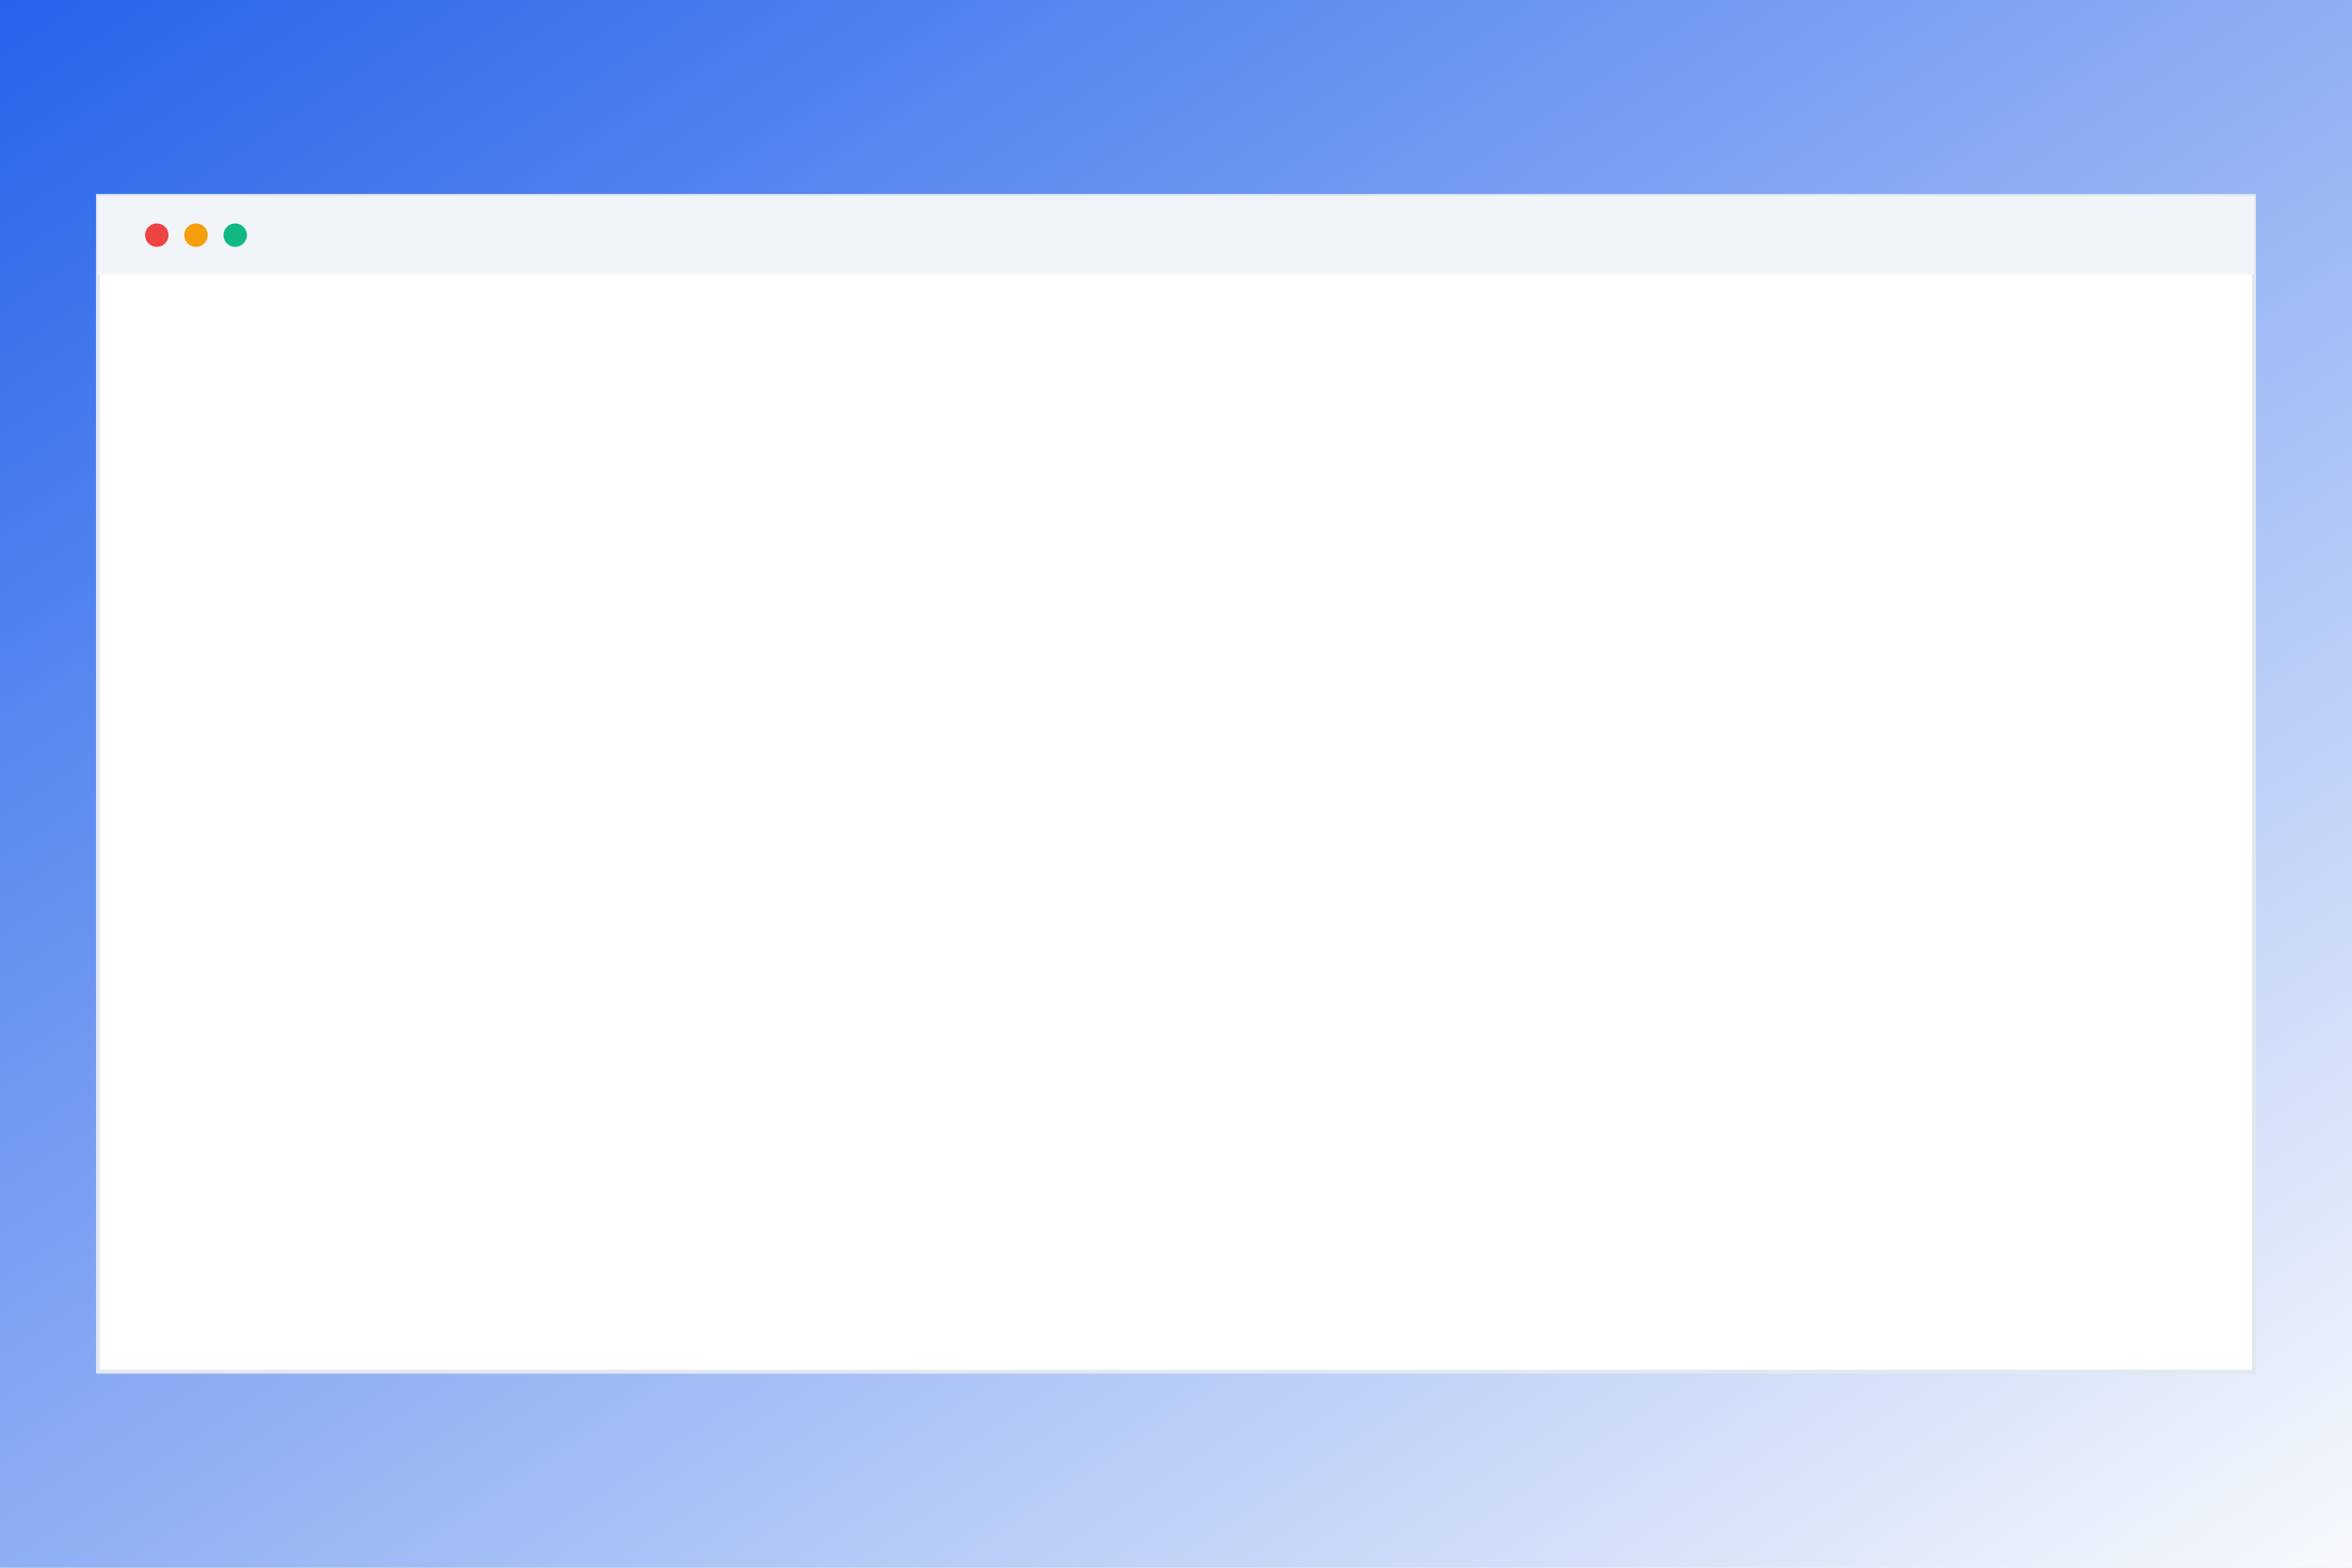
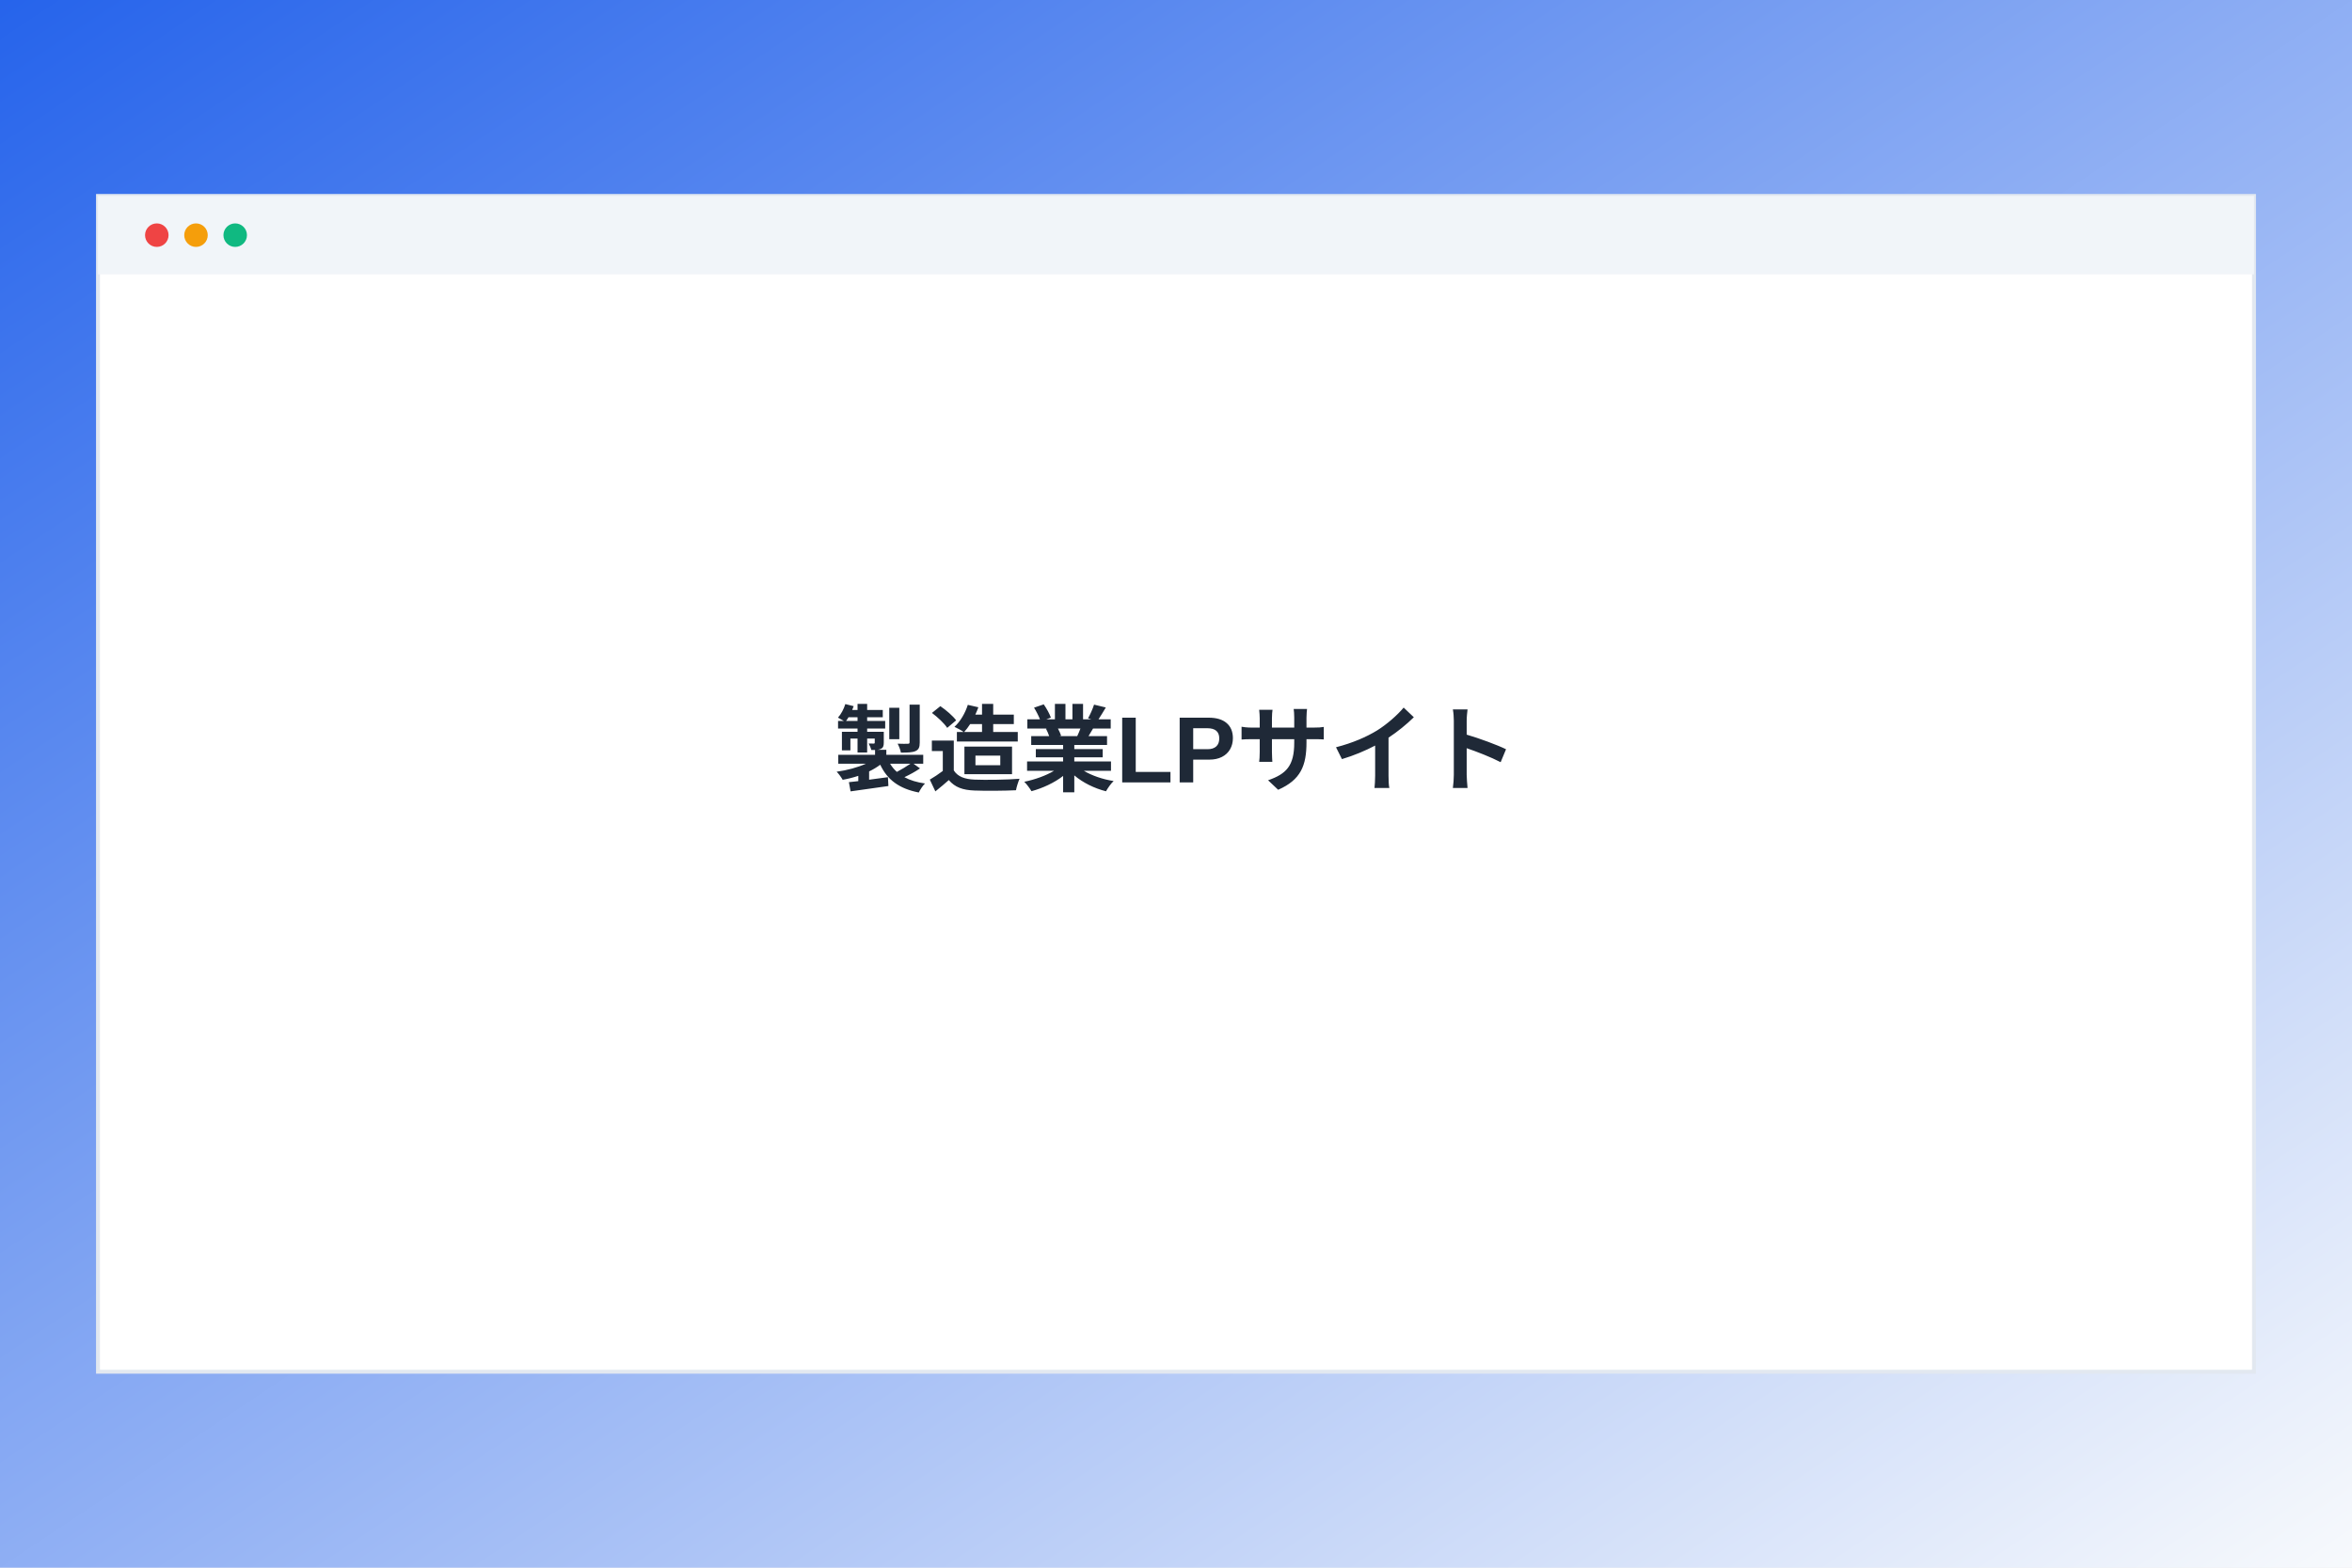
<svg xmlns="http://www.w3.org/2000/svg" width="1200" height="800" viewBox="0 0 1200 800">
  <defs>
    <linearGradient id="grad1" x1="0%" y1="0%" x2="100%" y2="100%">
      <stop offset="0%" style="stop-color:#2563eb;stop-opacity:1" />
      <stop offset="100%" style="stop-color:#f8fafc;stop-opacity:1" />
    </linearGradient>
  </defs>
  <rect width="1200" height="800" fill="url(#grad1)" />
  <rect x="50" y="100" width="1100" height="600" fill="white" stroke="#e2e8f0" stroke-width="2" />
  <rect x="50" y="100" width="1100" height="40" fill="#f1f5f9" />
  <circle cx="80" cy="120" r="6" fill="#ef4444" />
  <circle cx="100" cy="120" r="6" fill="#f59e0b" />
  <circle cx="120" cy="120" r="6" fill="#10b981" />
+   <text x="600" y="400" text-anchor="middle" font-family="Arial, sans-serif" font-size="48" font-weight="bold" fill="#1f2937">製造業LPサイト</text>
</svg>
